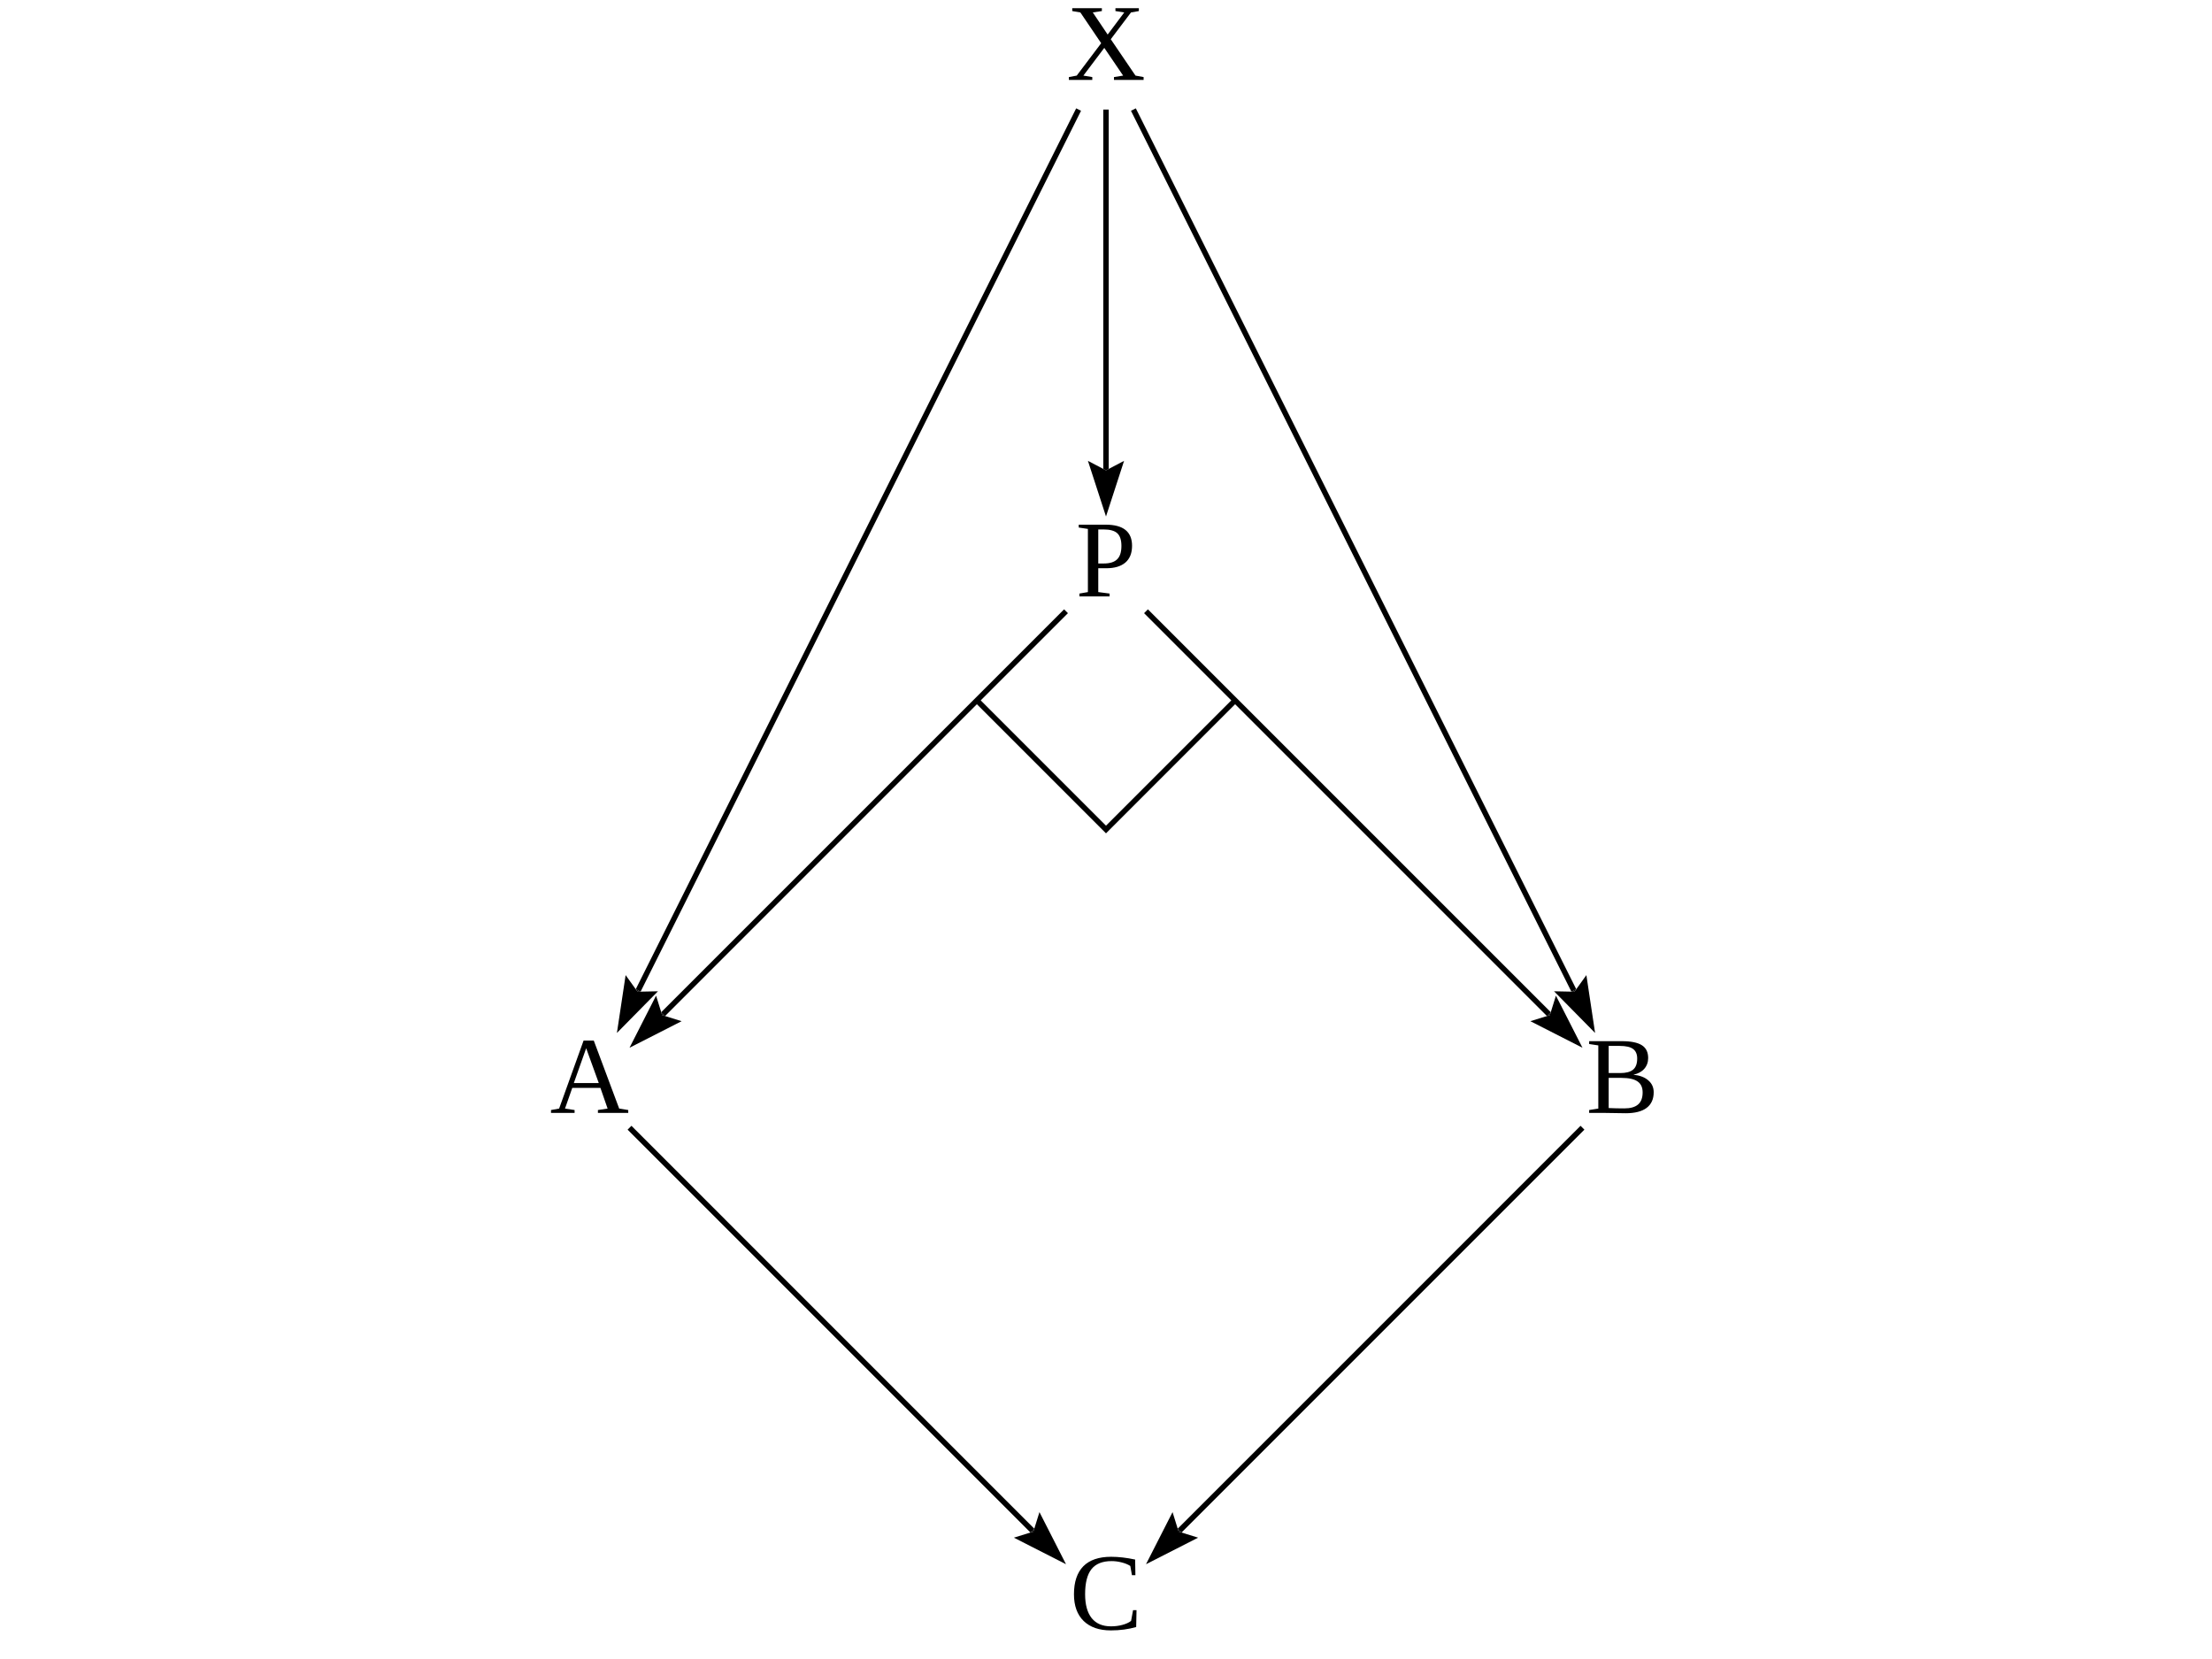
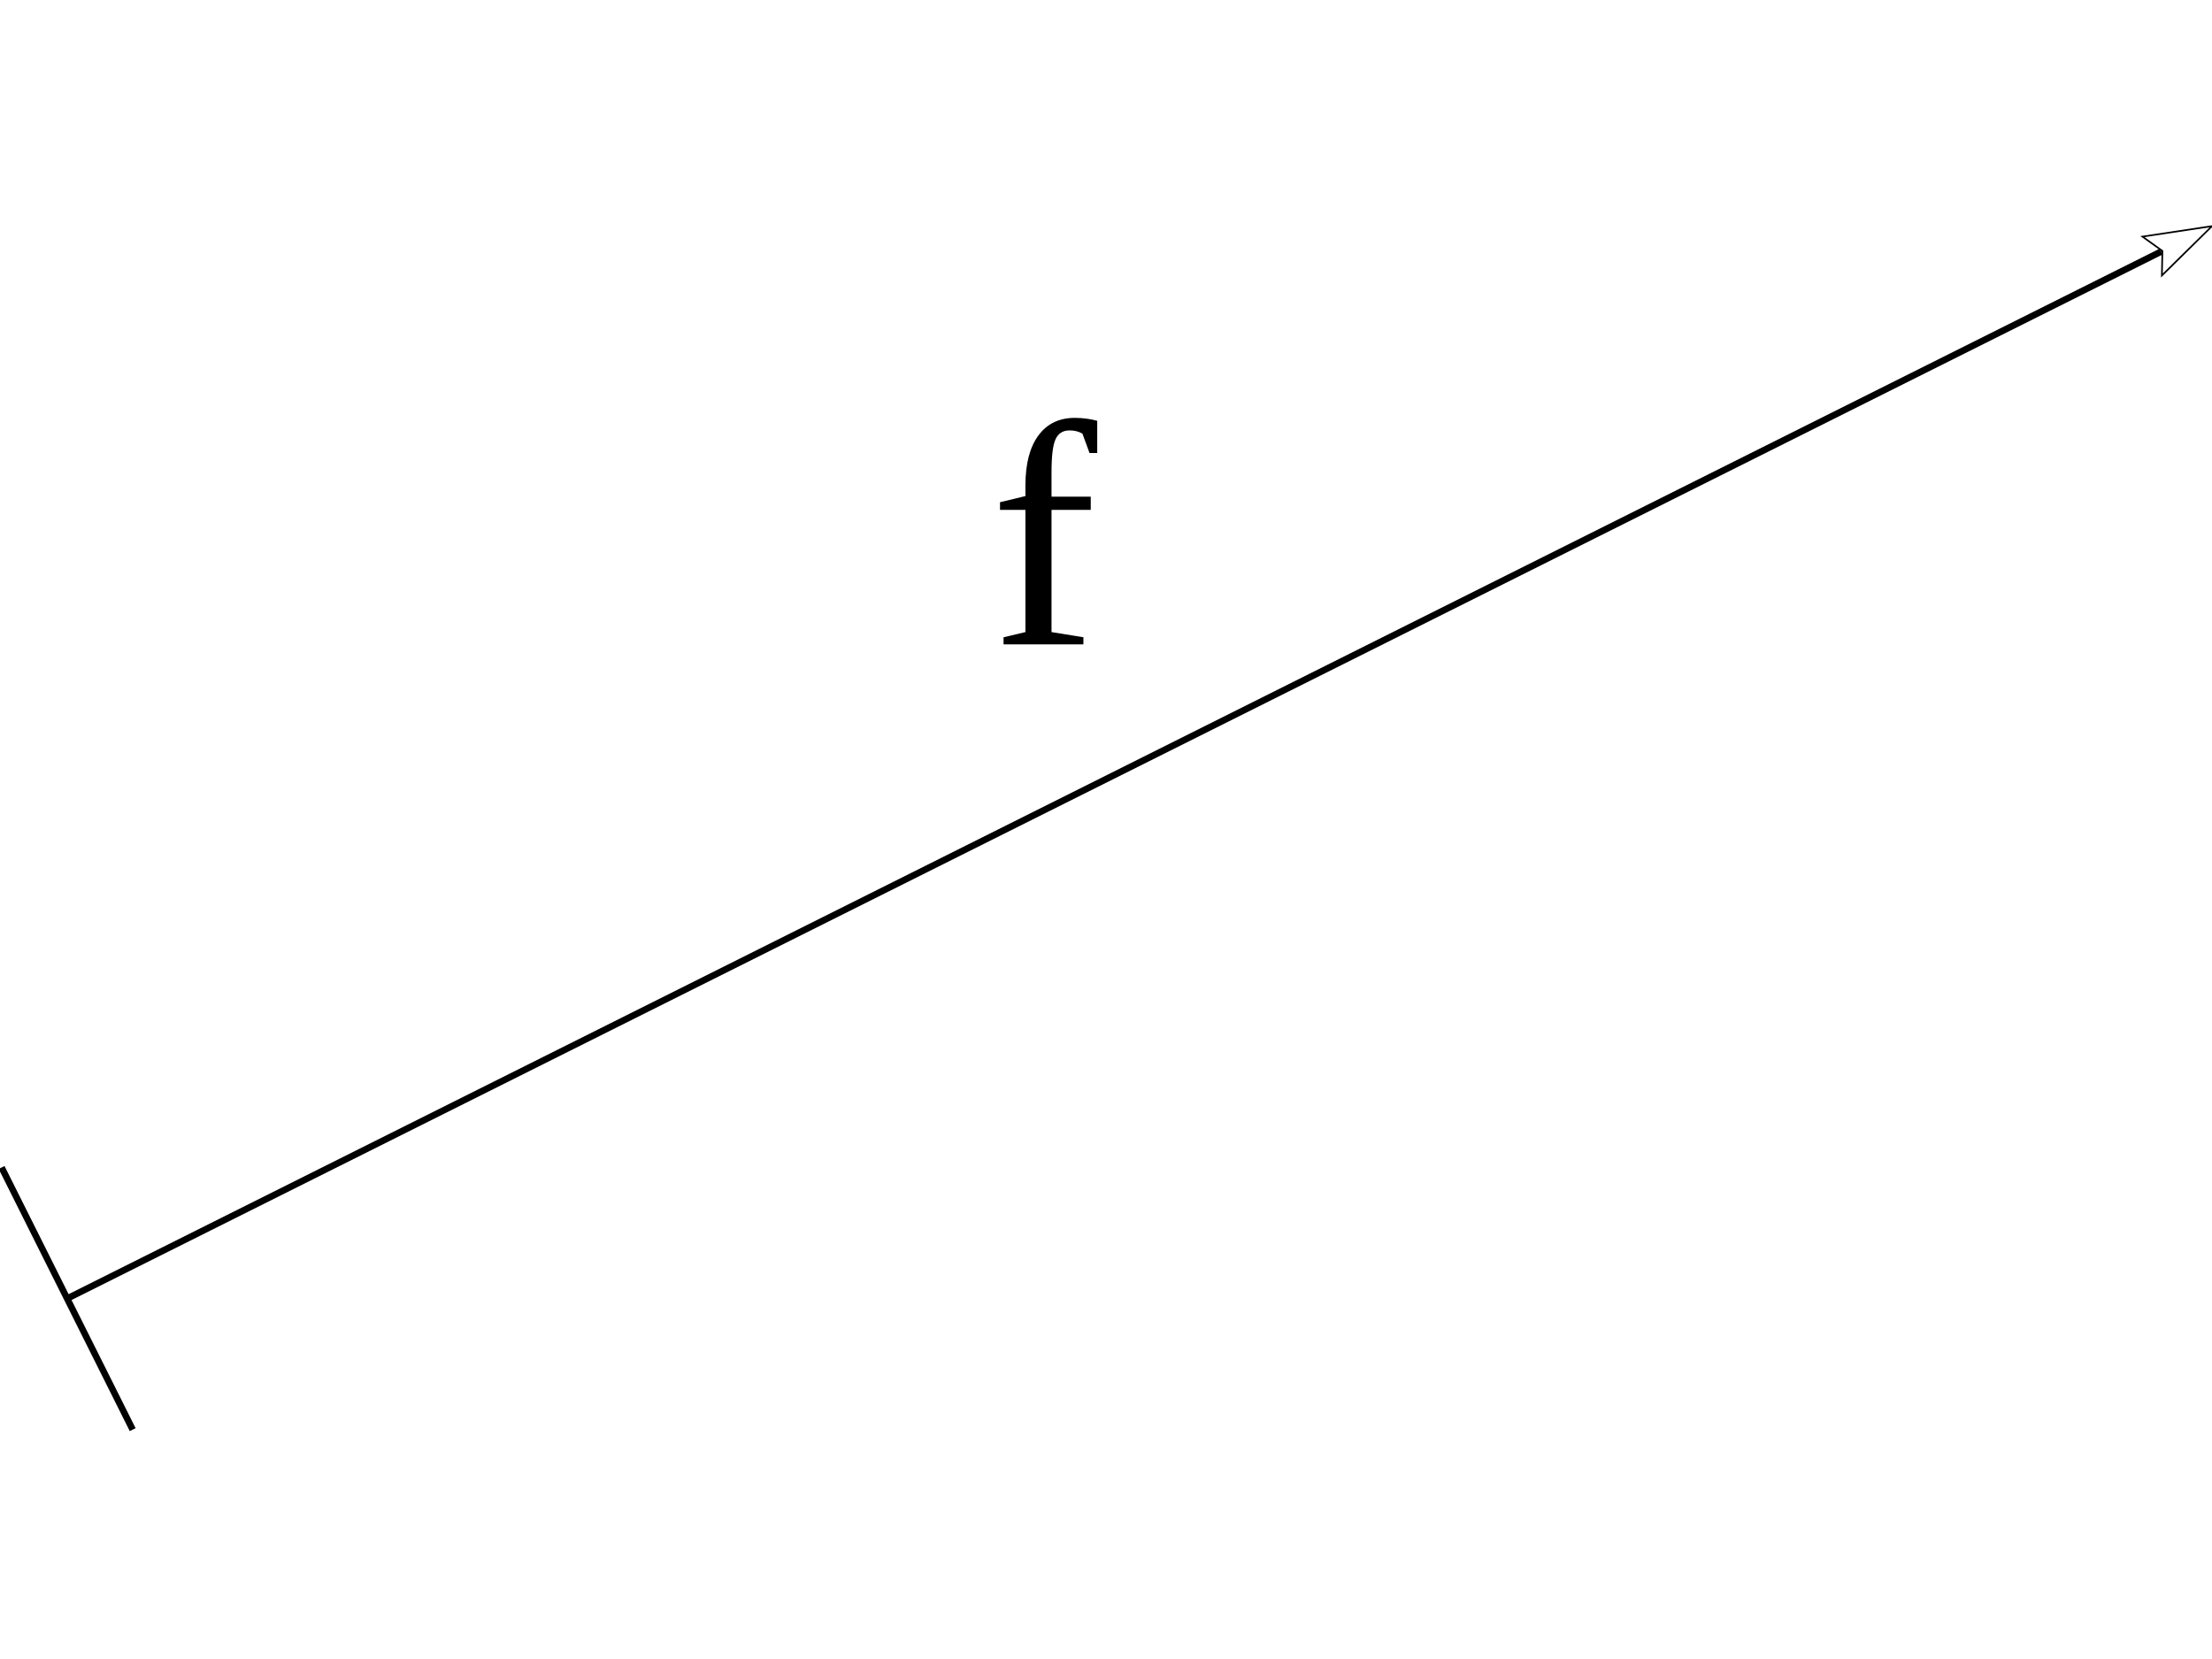
<svg xmlns="http://www.w3.org/2000/svg" height="300" stroke-opacity="1" viewBox="0.0 0.0 400.0 300.0" font-size="1" width="400" stroke="rgb(0,0,0)" version="1.1">
  <defs>
  </defs>
-   <g stroke-linejoin="miter" stroke-opacity="1.0" fill-opacity="0.0" stroke="rgb(0,0,0)" stroke-width="0.983" fill="rgb(0,0,0)" stroke-linecap="butt" stroke-miterlimit="10.0">
-     <path d="M 176.651,126.651 l 23.349,23.349 l 23.349,-23.349 " />
+   <g stroke-linejoin="miter" stroke-opacity="1.0" fill-opacity="0.0" stroke="rgb(0,0,0)" stroke-width="0.0" fill="rgb(0,0,0)" stroke-linecap="butt" stroke-miterlimit="10.0">
+     <path d="M 14.081,236.762 l -0,-3.879 h -3.879 l -0,3.879 Z" />
  </g>
  <g stroke-linejoin="miter" stroke-opacity="1.0" fill-opacity="0.0" stroke="rgb(0,0,0)" stroke-width="0.0" fill="rgb(0,0,0)" stroke-linecap="butt" stroke-miterlimit="10.0">
-     <path d="M 207.232,19.812 l -0,-19.812 h -14.463 l -0,19.812 Z" />
+     <path d="M 209.961,132.256 l -0,-58.179 h -42.471 l -0,58.179 Z" />
  </g>
-   <g stroke-linejoin="miter" stroke-opacity="1.0" fill-opacity="1.0" font-size="19.812px" stroke="rgb(0,0,0)" stroke-width="0.983" fill="rgb(0,0,0)" stroke-linecap="butt" stroke-miterlimit="10.0">
-     <text dominant-baseline="middle" transform="matrix(1,0,0,1,200,9.9061)" stroke="none" text-anchor="middle">X
+   <g stroke-linejoin="miter" stroke-opacity="1.0" fill-opacity="1.0" font-size="58.179px" stroke="rgb(0,0,0)" stroke-width="1.182" fill="rgb(0,0,0)" stroke-linecap="butt" stroke-miterlimit="10.0">
+     <text dominant-baseline="middle" transform="matrix(1,0,0,1,188.7254,103.167)" stroke="none" text-anchor="middle">f
    </text>
  </g>
-   <g stroke-linejoin="miter" stroke-opacity="1.0" fill-opacity="0.0" stroke="rgb(0,0,0)" stroke-width="0.0" fill="rgb(0,0,0)" stroke-linecap="butt" stroke-miterlimit="10.0">
-     <path d="M 207.232,113.208 l -0,-19.812 h -14.463 l -0,19.812 Z" />
-   </g>
-   <g stroke-linejoin="miter" stroke-opacity="1.0" fill-opacity="1.0" font-size="19.812px" stroke="rgb(0,0,0)" stroke-width="0.983" fill="rgb(0,0,0)" stroke-linecap="butt" stroke-miterlimit="10.0">
-     <text dominant-baseline="middle" transform="matrix(1,0,0,1,200,103.302)" stroke="none" text-anchor="middle">P
-     </text>
-   </g>
-   <g stroke-linejoin="miter" stroke-opacity="1.0" fill-opacity="0.0" stroke="rgb(0,0,0)" stroke-width="0.0" fill="rgb(0,0,0)" stroke-linecap="butt" stroke-miterlimit="10.0">
-     <path d="M 300.627,206.604 l -0,-19.812 h -14.463 l -0,19.812 Z" />
-   </g>
-   <g stroke-linejoin="miter" stroke-opacity="1.0" fill-opacity="1.0" font-size="19.812px" stroke="rgb(0,0,0)" stroke-width="0.983" fill="rgb(0,0,0)" stroke-linecap="butt" stroke-miterlimit="10.0">
-     <text dominant-baseline="middle" transform="matrix(1,0,0,1,293.3959,196.698)" stroke="none" text-anchor="middle">B
-     </text>
-   </g>
-   <g stroke-linejoin="miter" stroke-opacity="1.0" fill-opacity="0.0" stroke="rgb(0,0,0)" stroke-width="0.0" fill="rgb(0,0,0)" stroke-linecap="butt" stroke-miterlimit="10.0">
-     <path d="M 207.232,300 l -0,-19.812 h -14.463 l -0,19.812 Z" />
-   </g>
-   <g stroke-linejoin="miter" stroke-opacity="1.0" fill-opacity="1.0" font-size="19.812px" stroke="rgb(0,0,0)" stroke-width="0.983" fill="rgb(0,0,0)" stroke-linecap="butt" stroke-miterlimit="10.0">
-     <text dominant-baseline="middle" transform="matrix(1,0,0,1,200,290.0939)" stroke="none" text-anchor="middle">C
-     </text>
-   </g>
-   <g stroke-linejoin="miter" stroke-opacity="1.0" fill-opacity="0.0" stroke="rgb(0,0,0)" stroke-width="0.0" fill="rgb(0,0,0)" stroke-linecap="butt" stroke-miterlimit="10.0">
-     <path d="M 113.836,206.604 l -0,-19.812 h -14.463 l -0,19.812 Z" />
-   </g>
-   <g stroke-linejoin="miter" stroke-opacity="1.0" fill-opacity="1.0" font-size="19.812px" stroke="rgb(0,0,0)" stroke-width="0.983" fill="rgb(0,0,0)" stroke-linecap="butt" stroke-miterlimit="10.0">
-     <text dominant-baseline="middle" transform="matrix(1,0,0,1,106.6041,196.698)" stroke="none" text-anchor="middle">A
-     </text>
-   </g>
-   <g stroke-linejoin="miter" stroke-opacity="1.0" fill-opacity="0.0" stroke="rgb(0,0,0)" stroke-width="0.983" fill="rgb(0,0,0)" stroke-linecap="butt" stroke-miterlimit="10.0">
-     <path d="M 200,19.812 v 64.984 " />
+   <g stroke-linejoin="miter" stroke-opacity="1.0" fill-opacity="0.0" stroke="rgb(0,0,0)" stroke-width="1.182" fill="rgb(0,0,0)" stroke-linecap="butt" stroke-miterlimit="10.0">
+     <path d="M 12.142,234.823 l -11.852,-23.705 l 23.705,47.409 l -11.852,-23.705 l 378.609,-189.305 " />
  </g>
  <g stroke-linejoin="miter" stroke-opacity="1.0" fill-opacity="1.0" stroke="rgb(0,0,0)" stroke-width="0.0" fill="rgb(0,0,0)" stroke-linecap="butt" stroke-miterlimit="10.0">
  </g>
  <g stroke-linejoin="miter" stroke-opacity="1.0" fill-opacity="1.0" stroke="rgb(0,0,0)" stroke-width="0.0" fill="rgb(0,0,0)" stroke-linecap="butt" stroke-miterlimit="10.0">
  </g>
-   <g stroke-linejoin="miter" stroke-opacity="1.0" fill-opacity="1.0" stroke="rgb(0,0,0)" stroke-width="0.0" fill="rgb(0,0,0)" stroke-linecap="butt" stroke-miterlimit="10.0">
-     <path d="M 200,93.396 l 3.269,-10.06 l -3.269,1.718 l -3.269,-1.718 Z" />
+   <g stroke-linejoin="miter" stroke-opacity="1.0" fill-opacity="1.0" stroke="rgb(0,0,0)" stroke-width="0.3" fill="rgb(255,255,255)" stroke-linecap="butt" stroke-miterlimit="10.0">
+     <path d="M 400,40.894 l -12.577,1.894 l 3.606,2.591 l -0.09,4.439 Z" />
  </g>
  <g stroke-linejoin="miter" stroke-opacity="1.0" fill-opacity="1.0" stroke="rgb(0,0,0)" stroke-width="0.0" fill="rgb(0,0,0)" stroke-linecap="butt" stroke-miterlimit="10.0">
-     <path d="M 200,85.054 l -0,-0.258 l 0.491,-0 l -0.491,0.258 l -0,-0.258 l -0.491,0 Z" />
-   </g>
-   <g stroke-linejoin="miter" stroke-opacity="1.0" fill-opacity="0.0" stroke="rgb(0,0,0)" stroke-width="0.983" fill="rgb(0,0,0)" stroke-linecap="butt" stroke-miterlimit="10.0">
-     <path d="M 204.953,19.812 l 79.644,159.287 " />
-   </g>
-   <g stroke-linejoin="miter" stroke-opacity="1.0" fill-opacity="1.0" stroke="rgb(0,0,0)" stroke-width="0.0" fill="rgb(0,0,0)" stroke-linecap="butt" stroke-miterlimit="10.0">
-   </g>
-   <g stroke-linejoin="miter" stroke-opacity="1.0" fill-opacity="1.0" stroke="rgb(0,0,0)" stroke-width="0.0" fill="rgb(0,0,0)" stroke-linecap="butt" stroke-miterlimit="10.0">
-   </g>
-   <g stroke-linejoin="miter" stroke-opacity="1.0" fill-opacity="1.0" stroke="rgb(0,0,0)" stroke-width="0.0" fill="rgb(0,0,0)" stroke-linecap="butt" stroke-miterlimit="10.0">
-     <path d="M 288.443,186.792 l -1.575,-10.46 l -2.155,2.999 l -3.692,-0.075 Z" />
-   </g>
-   <g stroke-linejoin="miter" stroke-opacity="1.0" fill-opacity="1.0" stroke="rgb(0,0,0)" stroke-width="0.0" fill="rgb(0,0,0)" stroke-linecap="butt" stroke-miterlimit="10.0">
-     <path d="M 284.712,179.331 l -0.116,-0.231 l 0.44,-0.22 l -0.324,0.451 l -0.116,-0.231 l -0.44,0.22 Z" />
-   </g>
-   <g stroke-linejoin="miter" stroke-opacity="1.0" fill-opacity="0.0" stroke="rgb(0,0,0)" stroke-width="0.983" fill="rgb(0,0,0)" stroke-linecap="butt" stroke-miterlimit="10.0">
-     <path d="M 195.047,19.812 l -79.644,159.287 " />
-   </g>
-   <g stroke-linejoin="miter" stroke-opacity="1.0" fill-opacity="1.0" stroke="rgb(0,0,0)" stroke-width="0.0" fill="rgb(0,0,0)" stroke-linecap="butt" stroke-miterlimit="10.0">
-   </g>
-   <g stroke-linejoin="miter" stroke-opacity="1.0" fill-opacity="1.0" stroke="rgb(0,0,0)" stroke-width="0.0" fill="rgb(0,0,0)" stroke-linecap="butt" stroke-miterlimit="10.0">
-   </g>
-   <g stroke-linejoin="miter" stroke-opacity="1.0" fill-opacity="1.0" stroke="rgb(0,0,0)" stroke-width="0.0" fill="rgb(0,0,0)" stroke-linecap="butt" stroke-miterlimit="10.0">
-     <path d="M 111.557,186.792 l 7.423,-7.536 l -3.692,0.075 l -2.155,-2.999 Z" />
-   </g>
-   <g stroke-linejoin="miter" stroke-opacity="1.0" fill-opacity="1.0" stroke="rgb(0,0,0)" stroke-width="0.0" fill="rgb(0,0,0)" stroke-linecap="butt" stroke-miterlimit="10.0">
-     <path d="M 115.288,179.331 l 0.116,-0.231 l 0.44,0.22 l -0.555,0.011 l 0.116,-0.231 l -0.44,-0.22 Z" />
-   </g>
-   <g stroke-linejoin="miter" stroke-opacity="1.0" fill-opacity="0.0" stroke="rgb(0,0,0)" stroke-width="0.983" fill="rgb(0,0,0)" stroke-linecap="butt" stroke-miterlimit="10.0">
-     <path d="M 207.232,110.534 l 72.852,72.852 " />
-   </g>
-   <g stroke-linejoin="miter" stroke-opacity="1.0" fill-opacity="1.0" stroke="rgb(0,0,0)" stroke-width="0.0" fill="rgb(0,0,0)" stroke-linecap="butt" stroke-miterlimit="10.0">
-   </g>
-   <g stroke-linejoin="miter" stroke-opacity="1.0" fill-opacity="1.0" stroke="rgb(0,0,0)" stroke-width="0.0" fill="rgb(0,0,0)" stroke-linecap="butt" stroke-miterlimit="10.0">
-   </g>
-   <g stroke-linejoin="miter" stroke-opacity="1.0" fill-opacity="1.0" stroke="rgb(0,0,0)" stroke-width="0.0" fill="rgb(0,0,0)" stroke-linecap="butt" stroke-miterlimit="10.0">
-     <path d="M 286.164,189.466 l -4.802,-9.425 l -1.096,3.526 l -3.526,1.096 Z" />
-   </g>
-   <g stroke-linejoin="miter" stroke-opacity="1.0" fill-opacity="1.0" stroke="rgb(0,0,0)" stroke-width="0.0" fill="rgb(0,0,0)" stroke-linecap="butt" stroke-miterlimit="10.0">
-     <path d="M 280.266,183.568 l -0.183,-0.183 l 0.347,-0.347 l -0.165,0.53 l -0.183,-0.183 l -0.347,0.347 Z" />
-   </g>
-   <g stroke-linejoin="miter" stroke-opacity="1.0" fill-opacity="0.0" stroke="rgb(0,0,0)" stroke-width="0.983" fill="rgb(0,0,0)" stroke-linecap="butt" stroke-miterlimit="10.0">
-     <path d="M 192.768,110.534 l -72.852,72.852 " />
-   </g>
-   <g stroke-linejoin="miter" stroke-opacity="1.0" fill-opacity="1.0" stroke="rgb(0,0,0)" stroke-width="0.0" fill="rgb(0,0,0)" stroke-linecap="butt" stroke-miterlimit="10.0">
-   </g>
-   <g stroke-linejoin="miter" stroke-opacity="1.0" fill-opacity="1.0" stroke="rgb(0,0,0)" stroke-width="0.0" fill="rgb(0,0,0)" stroke-linecap="butt" stroke-miterlimit="10.0">
-   </g>
-   <g stroke-linejoin="miter" stroke-opacity="1.0" fill-opacity="1.0" stroke="rgb(0,0,0)" stroke-width="0.0" fill="rgb(0,0,0)" stroke-linecap="butt" stroke-miterlimit="10.0">
-     <path d="M 113.836,189.466 l 9.425,-4.802 l -3.526,-1.096 l -1.096,-3.526 Z" />
-   </g>
-   <g stroke-linejoin="miter" stroke-opacity="1.0" fill-opacity="1.0" stroke="rgb(0,0,0)" stroke-width="0.0" fill="rgb(0,0,0)" stroke-linecap="butt" stroke-miterlimit="10.0">
-     <path d="M 119.734,183.568 l 0.183,-0.183 l 0.347,0.347 l -0.53,-0.165 l 0.183,-0.183 l -0.347,-0.347 Z" />
-   </g>
-   <g stroke-linejoin="miter" stroke-opacity="1.0" fill-opacity="0.0" stroke="rgb(0,0,0)" stroke-width="0.983" fill="rgb(0,0,0)" stroke-linecap="butt" stroke-miterlimit="10.0">
-     <path d="M 286.164,203.929 l -72.852,72.852 " />
-   </g>
-   <g stroke-linejoin="miter" stroke-opacity="1.0" fill-opacity="1.0" stroke="rgb(0,0,0)" stroke-width="0.0" fill="rgb(0,0,0)" stroke-linecap="butt" stroke-miterlimit="10.0">
-   </g>
-   <g stroke-linejoin="miter" stroke-opacity="1.0" fill-opacity="1.0" stroke="rgb(0,0,0)" stroke-width="0.0" fill="rgb(0,0,0)" stroke-linecap="butt" stroke-miterlimit="10.0">
-   </g>
-   <g stroke-linejoin="miter" stroke-opacity="1.0" fill-opacity="1.0" stroke="rgb(0,0,0)" stroke-width="0.0" fill="rgb(0,0,0)" stroke-linecap="butt" stroke-miterlimit="10.0">
-     <path d="M 207.232,282.862 l 9.425,-4.802 l -3.526,-1.096 l -1.096,-3.526 Z" />
-   </g>
-   <g stroke-linejoin="miter" stroke-opacity="1.0" fill-opacity="1.0" stroke="rgb(0,0,0)" stroke-width="0.0" fill="rgb(0,0,0)" stroke-linecap="butt" stroke-miterlimit="10.0">
-     <path d="M 213.13,276.964 l 0.183,-0.183 l 0.347,0.347 l -0.53,-0.165 l 0.183,-0.183 l -0.347,-0.347 Z" />
-   </g>
-   <g stroke-linejoin="miter" stroke-opacity="1.0" fill-opacity="0.0" stroke="rgb(0,0,0)" stroke-width="0.983" fill="rgb(0,0,0)" stroke-linecap="butt" stroke-miterlimit="10.0">
-     <path d="M 113.836,203.929 l 72.852,72.852 " />
-   </g>
-   <g stroke-linejoin="miter" stroke-opacity="1.0" fill-opacity="1.0" stroke="rgb(0,0,0)" stroke-width="0.0" fill="rgb(0,0,0)" stroke-linecap="butt" stroke-miterlimit="10.0">
-   </g>
-   <g stroke-linejoin="miter" stroke-opacity="1.0" fill-opacity="1.0" stroke="rgb(0,0,0)" stroke-width="0.0" fill="rgb(0,0,0)" stroke-linecap="butt" stroke-miterlimit="10.0">
-   </g>
-   <g stroke-linejoin="miter" stroke-opacity="1.0" fill-opacity="1.0" stroke="rgb(0,0,0)" stroke-width="0.0" fill="rgb(0,0,0)" stroke-linecap="butt" stroke-miterlimit="10.0">
-     <path d="M 192.768,282.862 l -4.802,-9.425 l -1.096,3.526 l -3.526,1.096 Z" />
-   </g>
-   <g stroke-linejoin="miter" stroke-opacity="1.0" fill-opacity="1.0" stroke="rgb(0,0,0)" stroke-width="0.0" fill="rgb(0,0,0)" stroke-linecap="butt" stroke-miterlimit="10.0">
-     <path d="M 186.87,276.964 l -0.183,-0.183 l 0.347,-0.347 l -0.165,0.53 l -0.183,-0.183 l -0.347,0.347 Z" />
+     <path d="M 391.029,45.379 l -0.278,0.139 l -0.264,-0.528 l 0.542,0.39 l -0.278,0.139 l 0.264,0.528 Z" />
  </g>
</svg>
